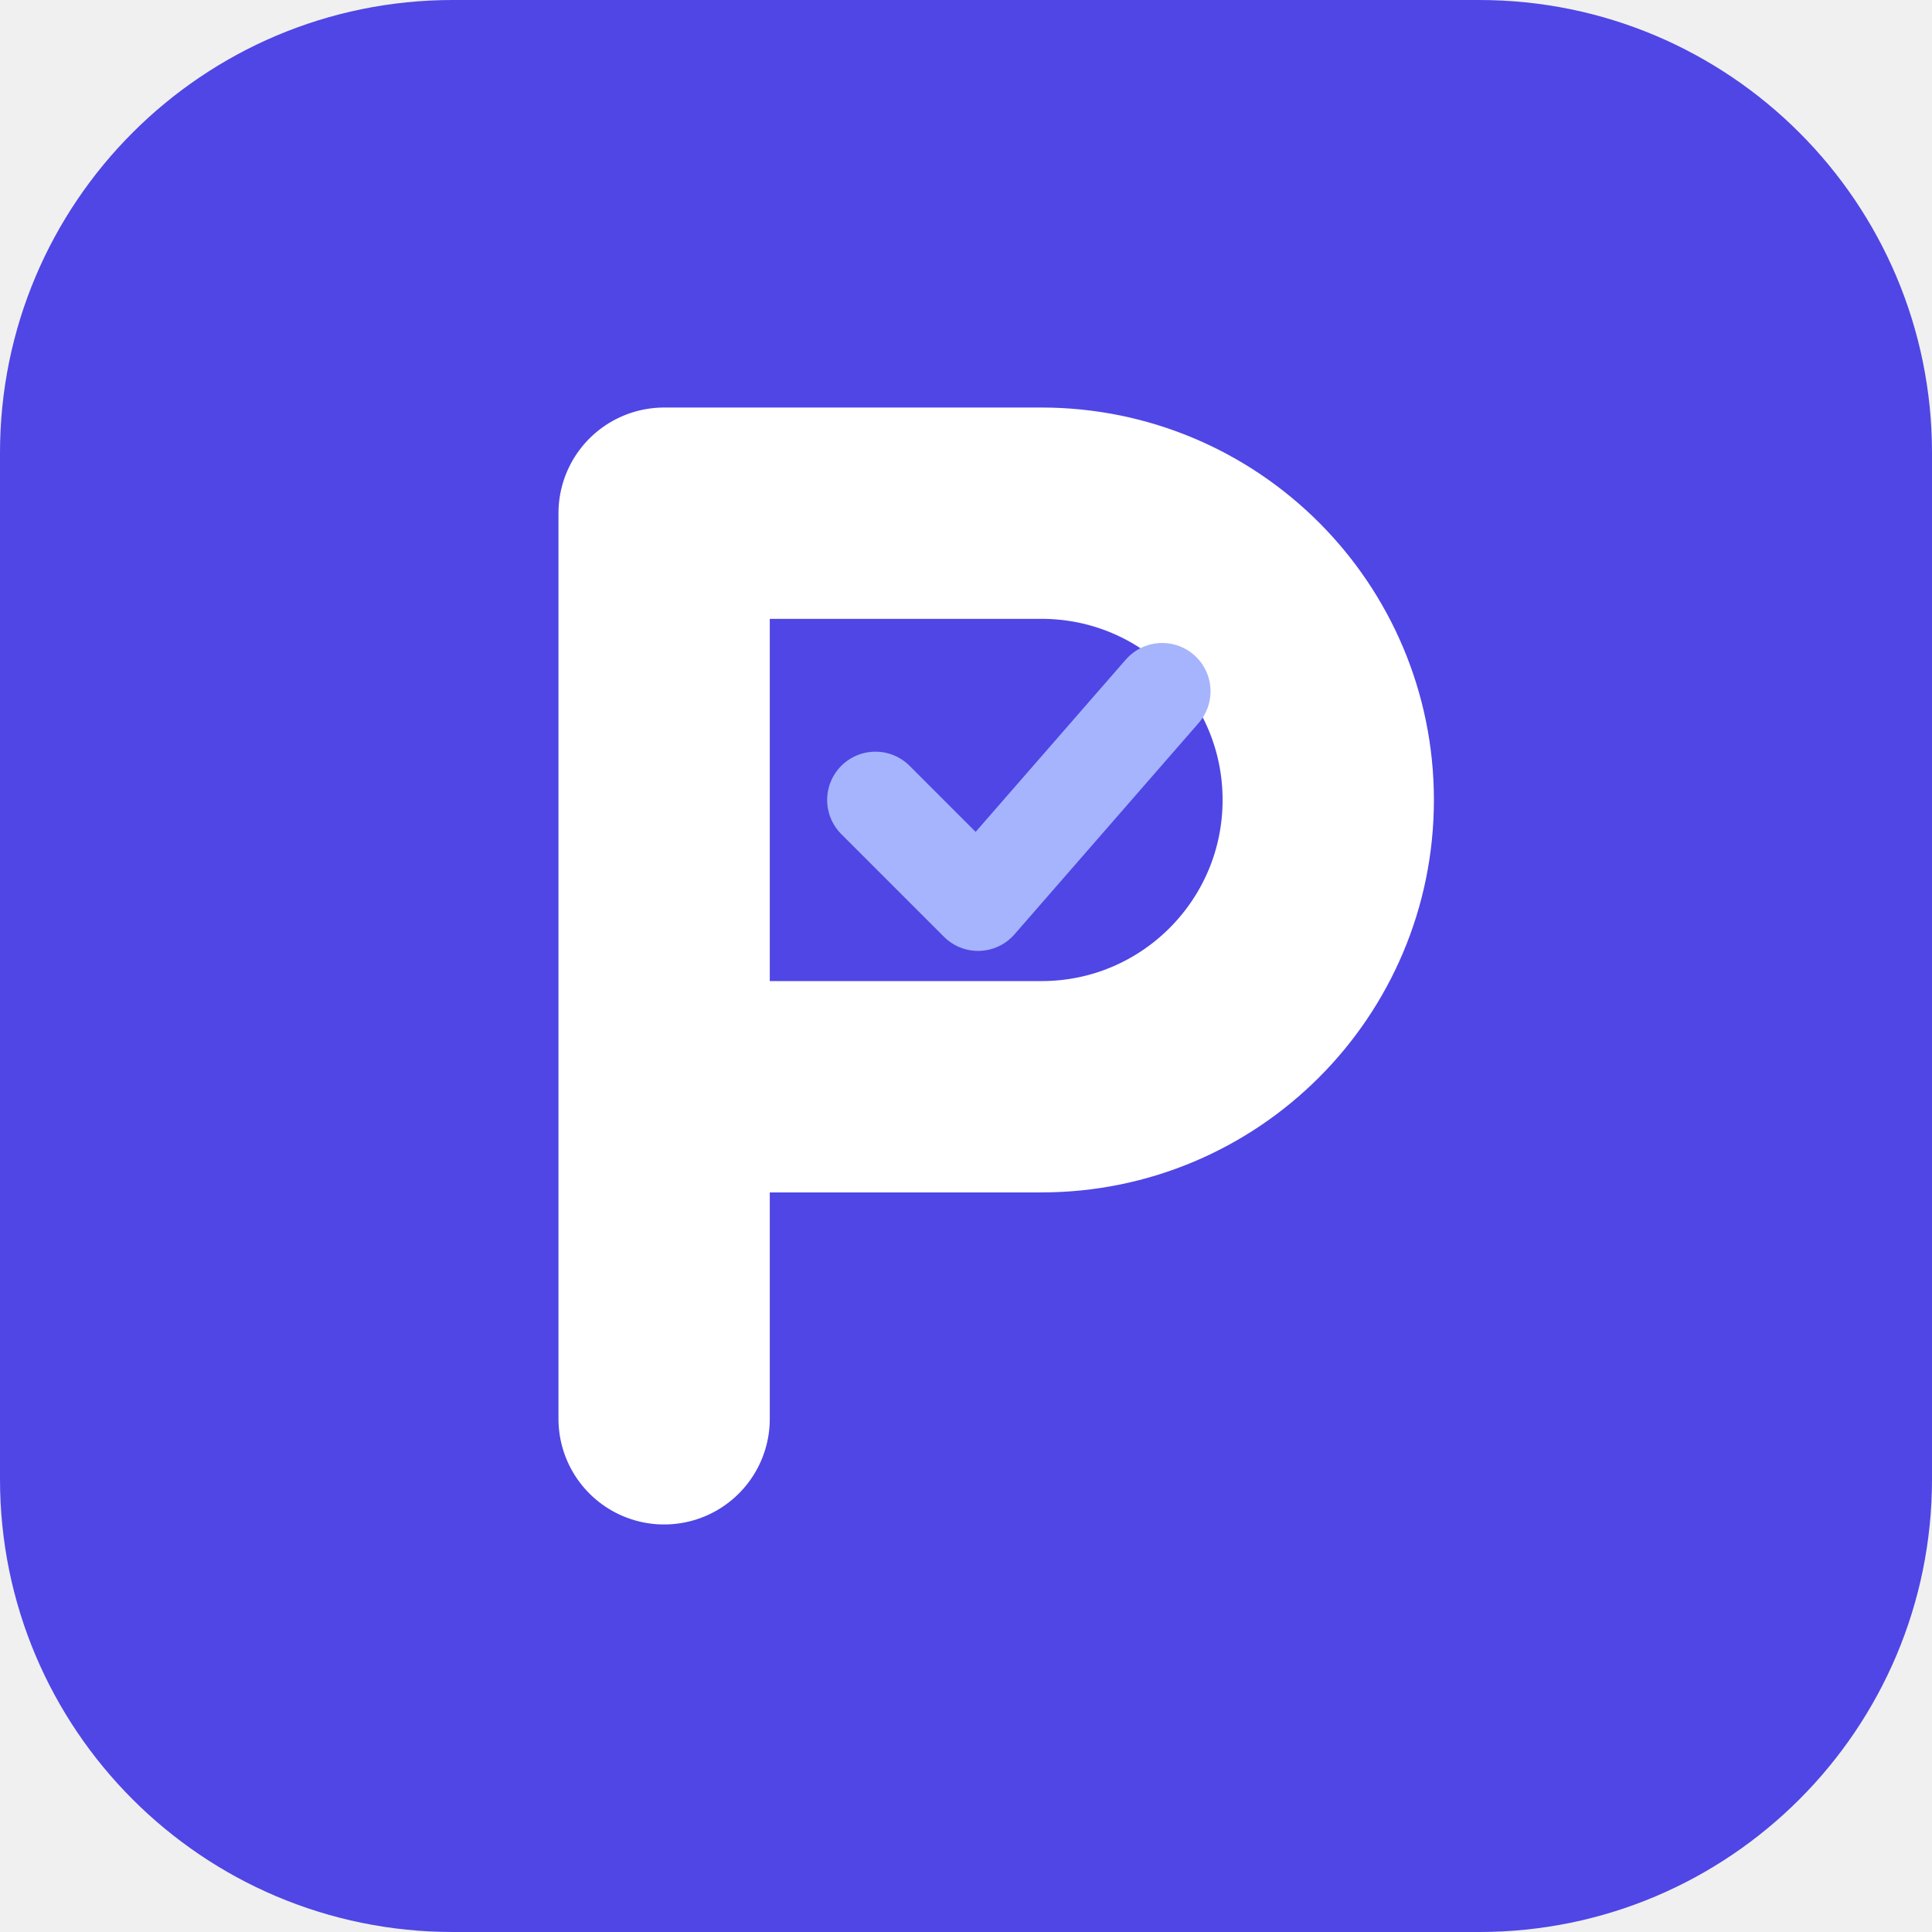
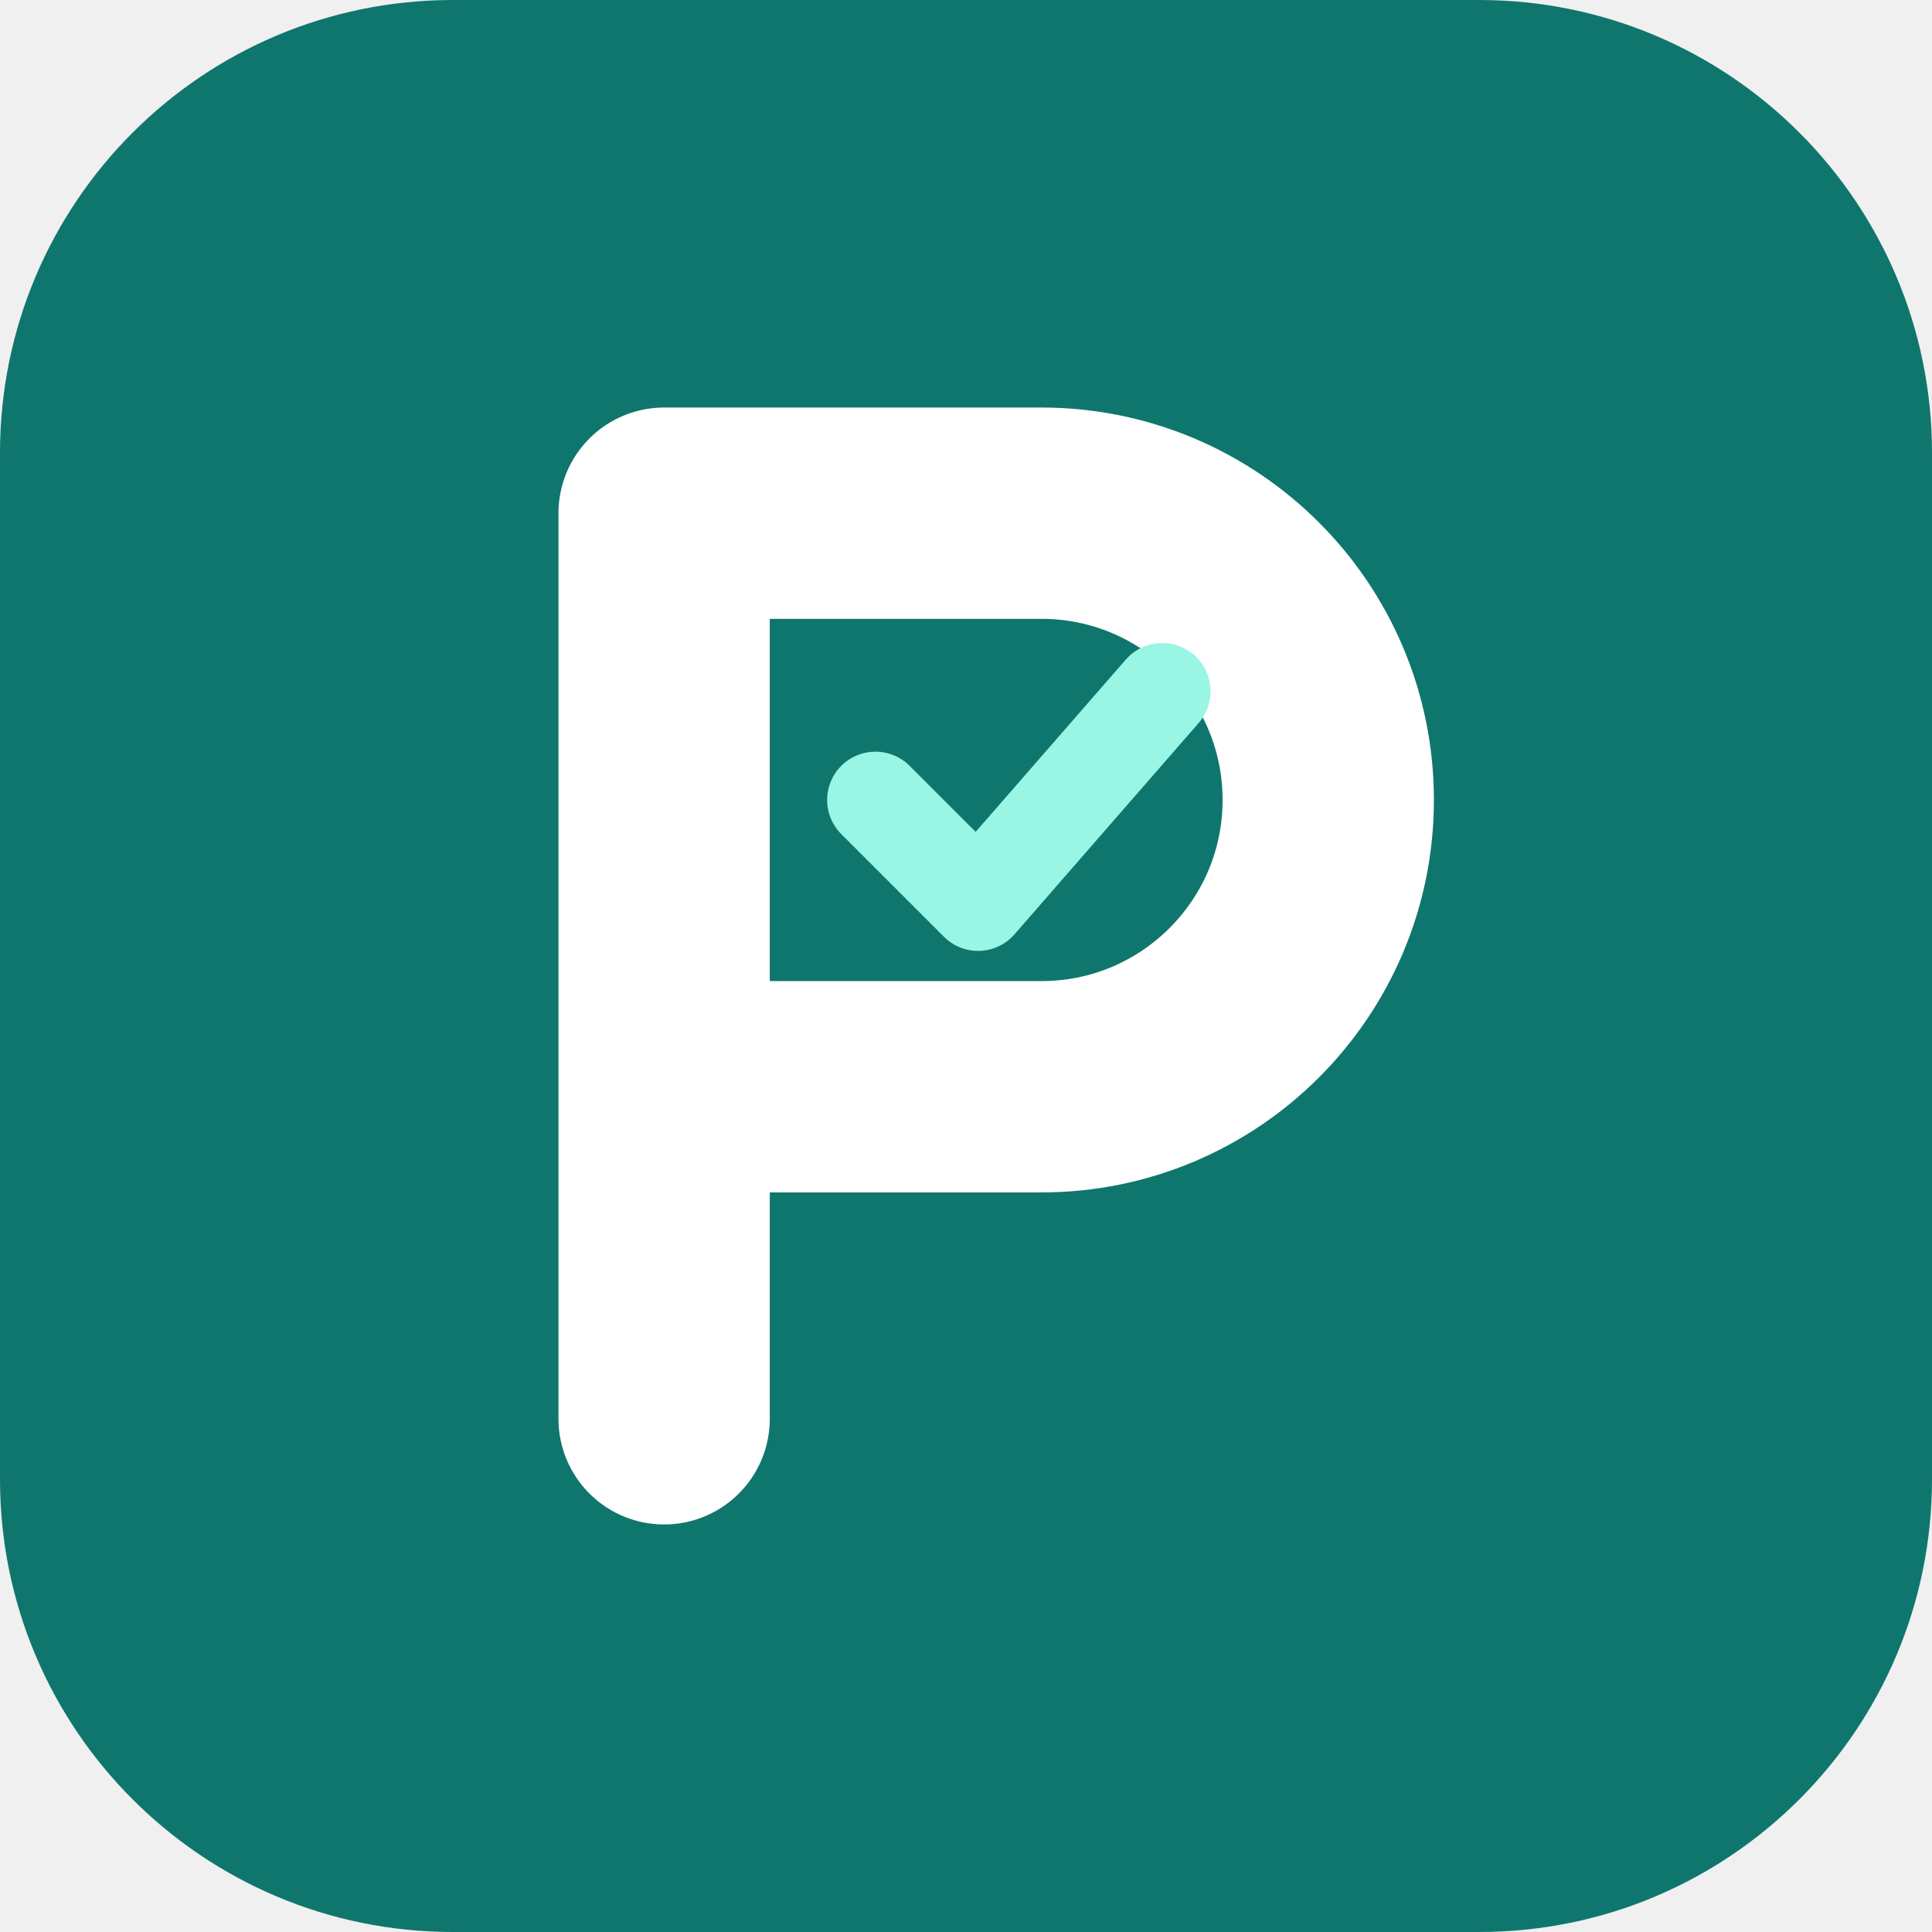
<svg xmlns="http://www.w3.org/2000/svg" viewBox="0 0 64 64" width="64" height="64" role="img" aria-label="Preppy">
-   <rect width="64" height="64" rx="15" fill="#4f46e5" />
+   <rect width="64" height="64" rx="15" fill="#0f766e" />
  <path d="M22 47V17h12.5a9.5 9.5 0 0 1 0 19H22" fill="none" stroke="#fff" stroke-width="7" stroke-linecap="round" stroke-linejoin="round" />
-   <path d="M33 26.5l3.4 3.4 6.1-7" fill="none" stroke="#a5b4fc" stroke-width="3.2" stroke-linecap="round" stroke-linejoin="round" transform="translate(-4 0)" />
+   <path d="M33 26.5l3.4 3.4 6.1-7" fill="none" stroke="#99f6e4" stroke-width="3.2" stroke-linecap="round" stroke-linejoin="round" transform="translate(-4 0)" />
</svg>
